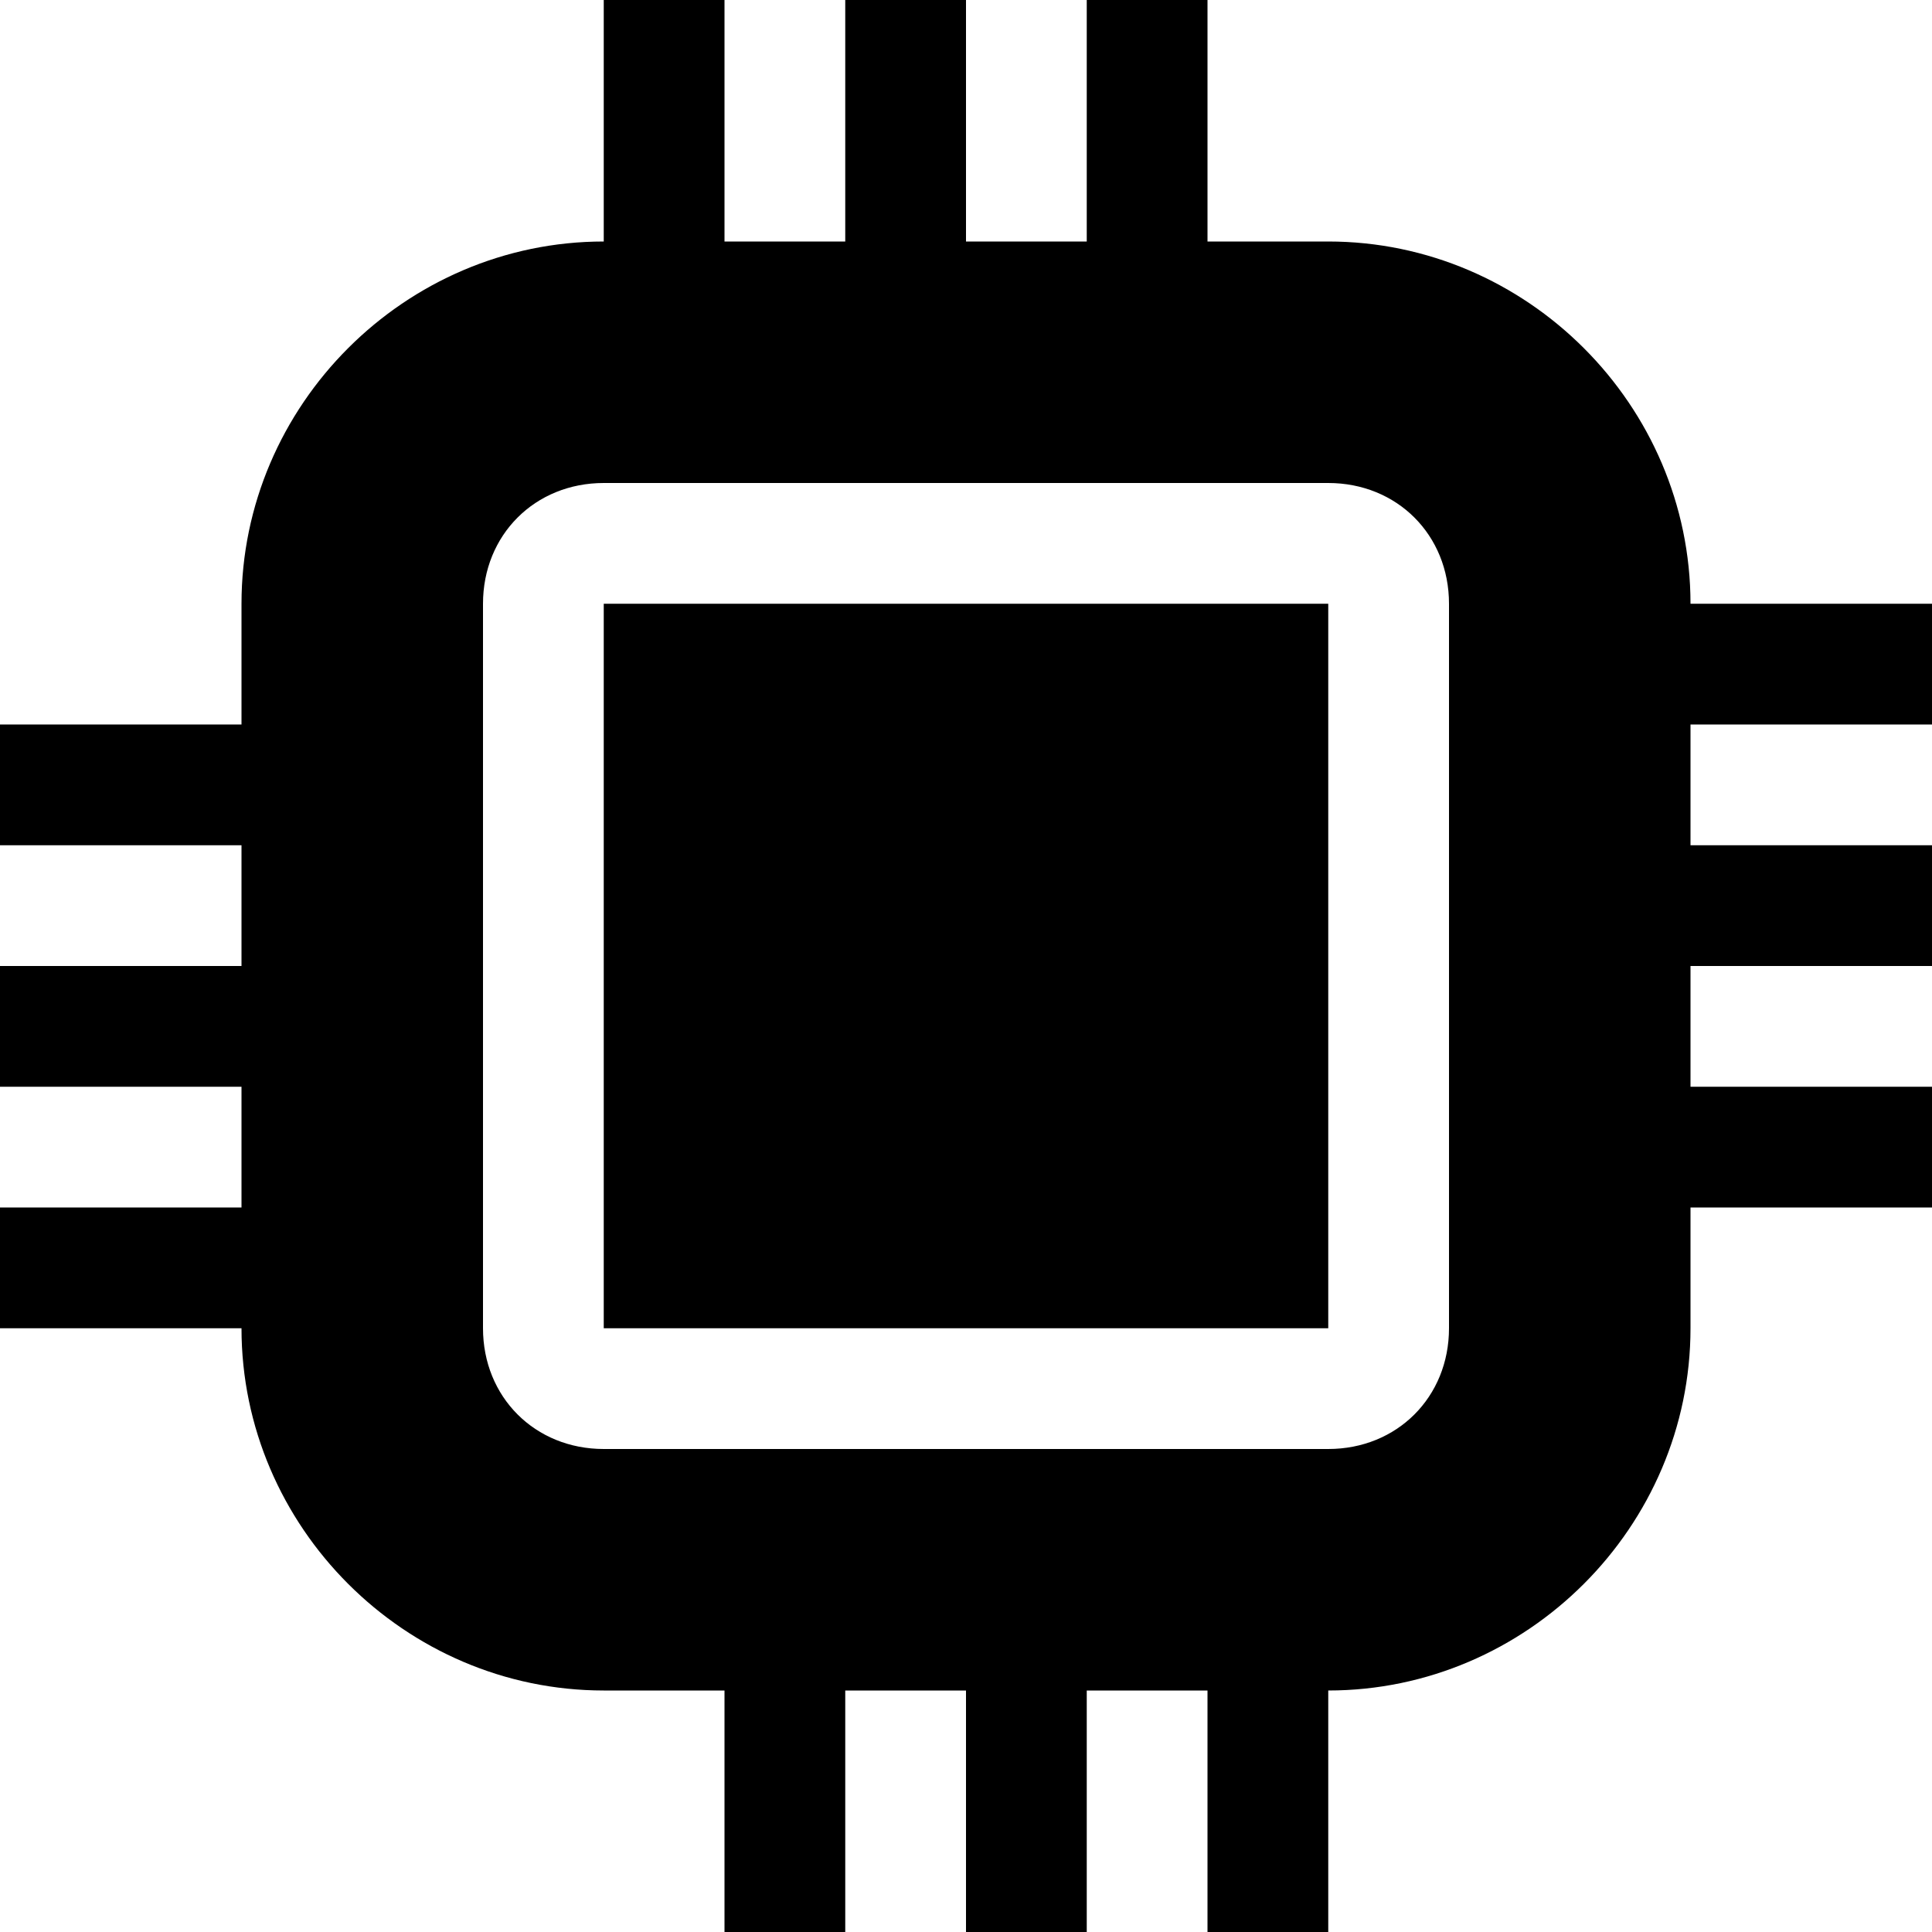
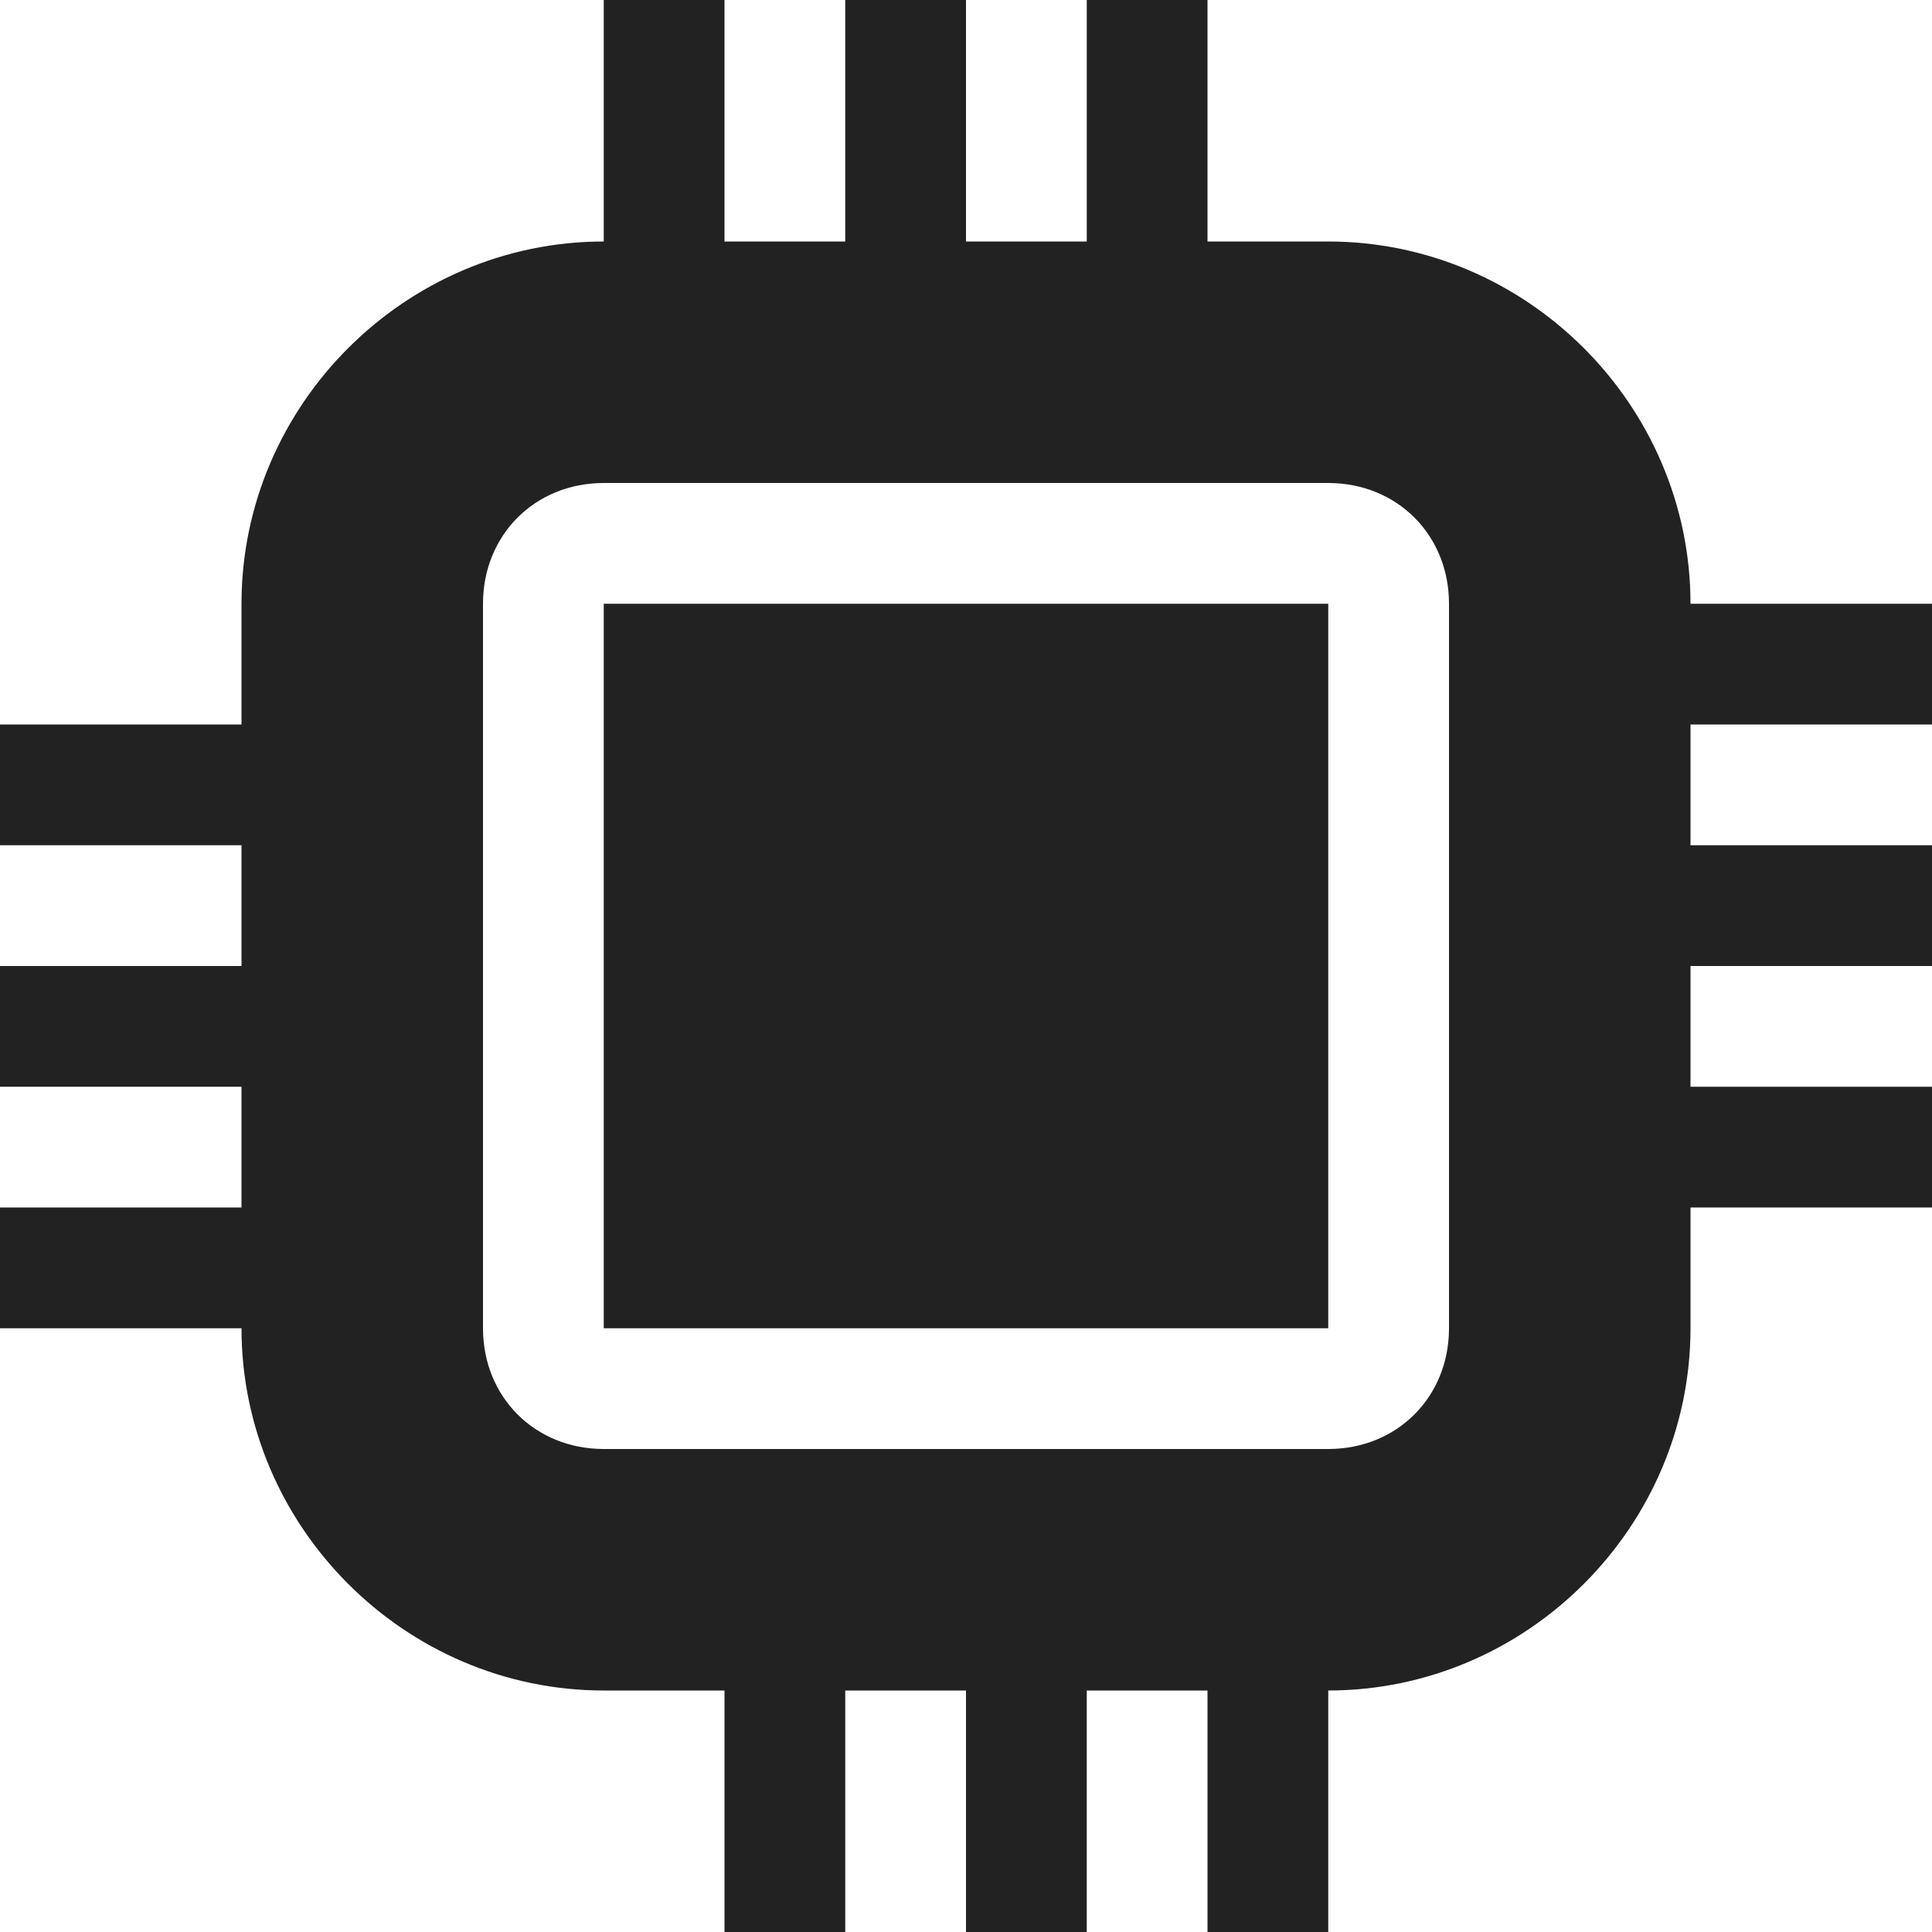
<svg xmlns="http://www.w3.org/2000/svg" height="16px" viewBox="0 0 16 16" width="16px">
-   <path d="m 5 5 h 6 v 6 h -6 z m 0 0" />
-   <path d="m 13 5 h 3 v 1 h -3 z m 0 0" />
-   <path d="m 13 7 h 3 v 1 h -3 z m 0 0" />
-   <path d="m 13 9 h 3 v 1 h -3 z m 0 0" />
-   <path d="m 0 6 h 3 v 1 h -3 z m 0 0" />
-   <path d="m 0 8 h 3 v 1 h -3 z m 0 0" />
-   <path d="m 0 10 h 3 v 1 h -3 z m 0 0" />
-   <path d="m 5 0 h 1 v 3 h -1 z m 0 0" />
-   <path d="m 7 0 h 1 v 3 h -1 z m 0 0" />
-   <path d="m 9 0 h 1 v 3 h -1 z m 0 0" />
-   <path d="m 10 13 h 1 v 3 h -1 z m 0 0" />
-   <path d="m 8 13 h 1 v 3 h -1 z m 0 0" />
-   <path d="m 6 13 h 1 v 3 h -1 z m 0 0" />
-   <path d="m 5 2 c -1.645 0 -3 1.355 -3 3 v 6 c 0 1.645 1.355 3 3 3 h 6 c 1.645 0 3 -1.355 3 -3 v -6 c 0 -1.645 -1.355 -3 -3 -3 z m 0 2 h 6 c 0.57 0 1 0.43 1 1 v 6 c 0 0.57 -0.43 1 -1 1 h -6 c -0.57 0 -1 -0.43 -1 -1 v -6 c 0 -0.57 0.43 -1 1 -1 z m 0 0" />
+   <g fill="#222222">
+     <path d="m 5 5 h 6 v 6 h -6 z m 0 0" />
+     <path d="m 13 5 h 3 v 1 h -3 z m 0 0" />
+     <path d="m 13 7 h 3 v 1 h -3 z m 0 0" />
+     <path d="m 13 9 h 3 v 1 h -3 z m 0 0" />
+     <path d="m 0 6 h 3 v 1 h -3 z m 0 0" />
+     <path d="m 0 8 h 3 v 1 h -3 z m 0 0" />
+     <path d="m 0 10 h 3 v 1 h -3 z m 0 0" />
+     <path d="m 5 0 h 1 v 3 h -1 z m 0 0" />
+     <path d="m 7 0 h 1 v 3 h -1 z m 0 0" />
+     <path d="m 9 0 h 1 v 3 h -1 z m 0 0" />
+     <path d="m 10 13 h 1 v 3 h -1 z m 0 0" />
+     <path d="m 8 13 h 1 v 3 h -1 z m 0 0" />
+     <path d="m 6 13 h 1 v 3 h -1 z m 0 0" />
+     <path d="m 5 2 c -1.645 0 -3 1.355 -3 3 v 6 c 0 1.645 1.355 3 3 3 h 6 c 1.645 0 3 -1.355 3 -3 v -6 c 0 -1.645 -1.355 -3 -3 -3 z m 0 2 h 6 c 0.57 0 1 0.43 1 1 v 6 c 0 0.57 -0.43 1 -1 1 h -6 c -0.57 0 -1 -0.43 -1 -1 v -6 c 0 -0.57 0.43 -1 1 -1 z m 0 0" />
+   </g>
</svg>
